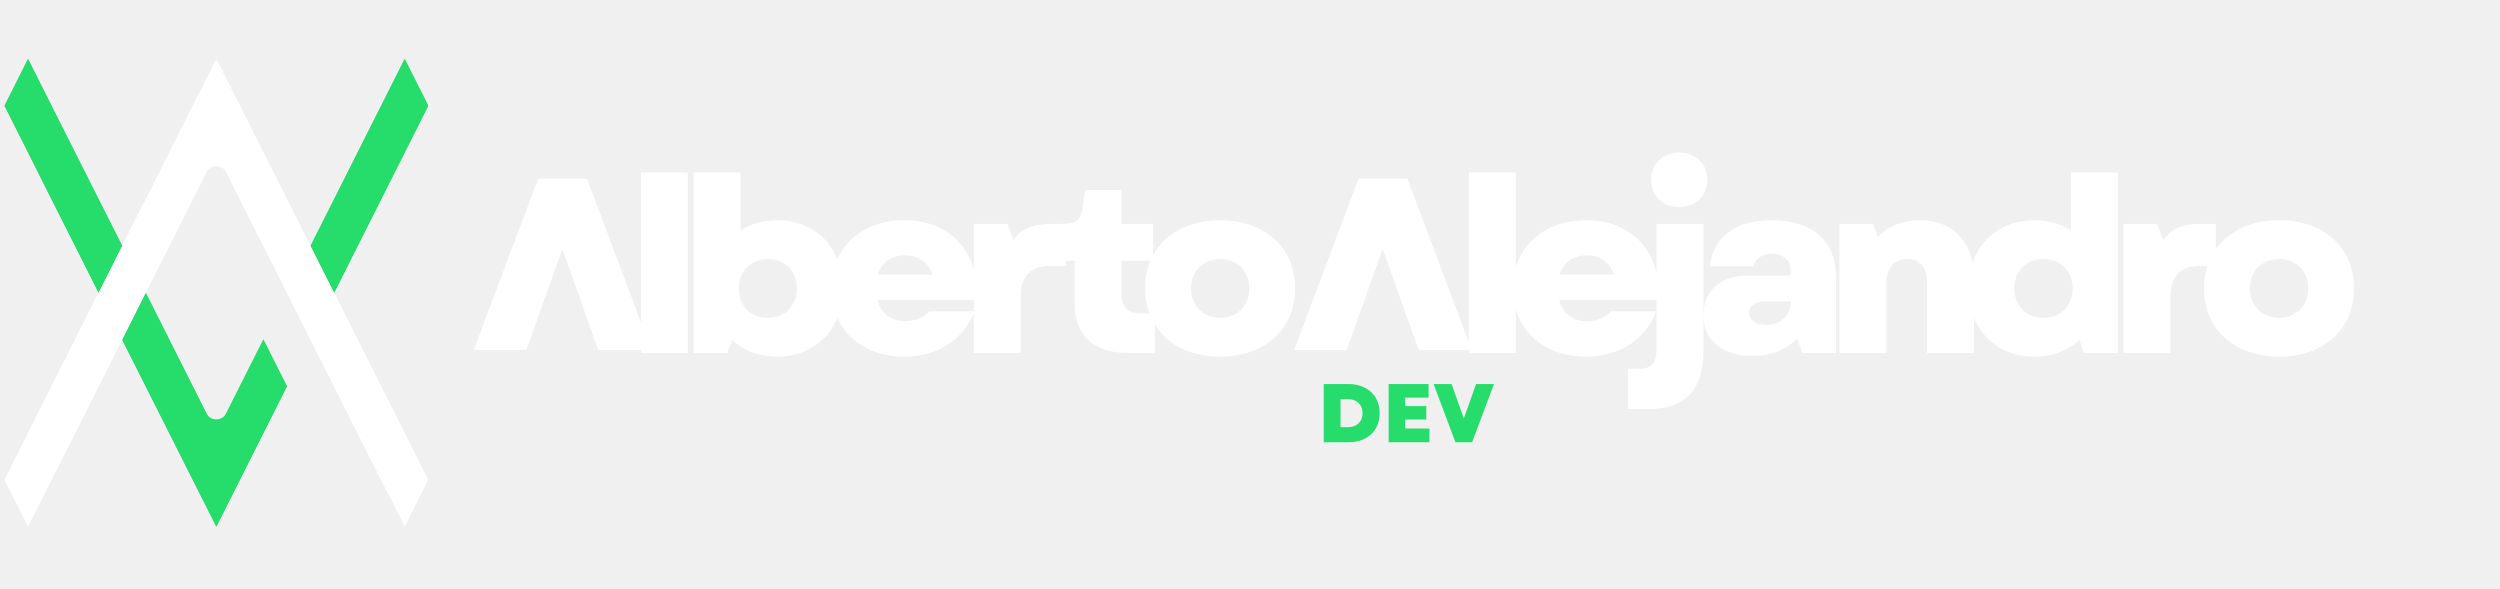
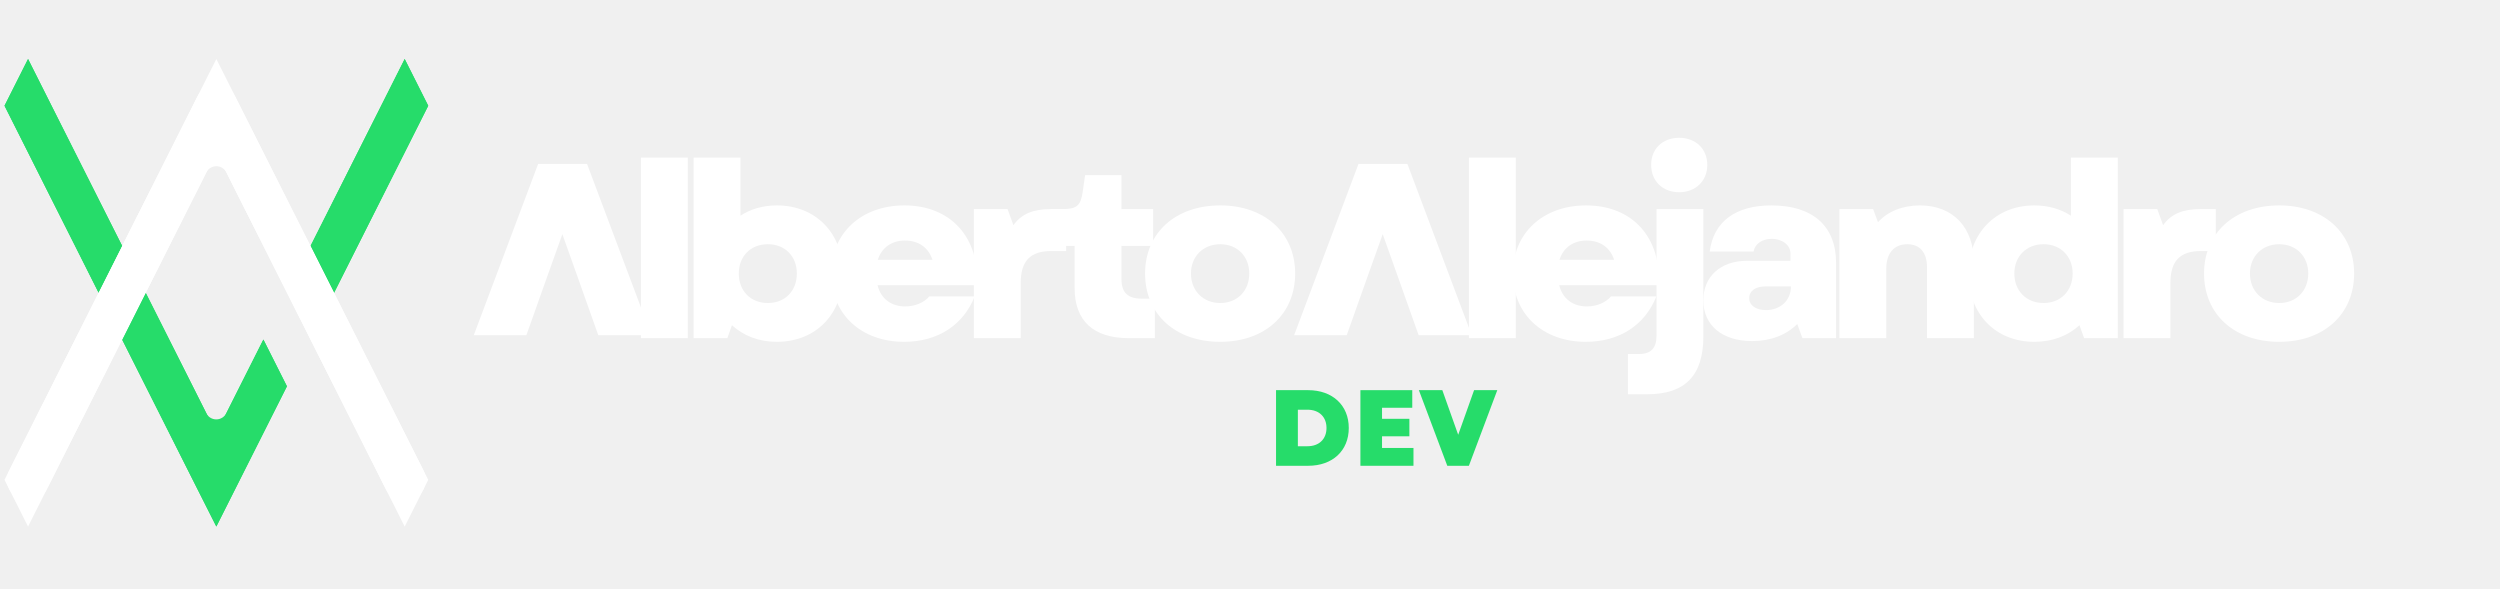
<svg xmlns="http://www.w3.org/2000/svg" width="170" zoomAndPan="magnify" viewBox="0 0 300.75 57" height="40" preserveAspectRatio="xMidYMid meet" version="1.0">
  <defs>
    <g />
-     <clipPath id="635d59695a">
+     <clipPath id="30e8b6dd70">
      <path d="M 37 0.215 L 51.527 0.215 L 51.527 29 L 37 29 Z M 37 0.215 " clip-rule="nonzero" />
    </clipPath>
-     <clipPath id="c159f49d76">
+     <clipPath id="cb4e5c61e9">
      <path d="M 14 28 L 35 28 L 35 56.465 L 14 56.465 Z M 14 28 " clip-rule="nonzero" />
    </clipPath>
-     <clipPath id="973ed042ab">
+     <clipPath id="8cbc8c1752">
      <path d="M 0.527 0.215 L 15 0.215 L 15 29 L 0.527 29 Z M 0.527 0.215 " clip-rule="nonzero" />
    </clipPath>
-     <clipPath id="e398dc64e7">
+     <clipPath id="a5f6f2d4de">
      <path d="M 0.527 3 L 51.527 3 L 51.527 54 L 0.527 54 Z M 0.527 3 " clip-rule="nonzero" />
    </clipPath>
-     <clipPath id="91cadea6f7">
+     <clipPath id="8dc48b1670">
      <path d="M 37 0.215 L 51.527 0.215 L 51.527 29 L 37 29 Z M 37 0.215 " clip-rule="nonzero" />
    </clipPath>
-     <clipPath id="5bb1673061">
+     <clipPath id="19e8cd2394">
      <path d="M 14 28 L 35 28 L 35 56.465 L 14 56.465 Z M 14 28 " clip-rule="nonzero" />
    </clipPath>
-     <clipPath id="120e9d8262">
+     <clipPath id="cd47ed995d">
      <path d="M 0.527 0.215 L 15 0.215 L 15 29 L 0.527 29 Z M 0.527 0.215 " clip-rule="nonzero" />
    </clipPath>
-     <clipPath id="5bbf824297">
+     <clipPath id="7508d369df">
      <path d="M 0.527 0.215 L 51.527 0.215 L 51.527 56.465 L 0.527 56.465 Z M 0.527 0.215 " clip-rule="nonzero" />
    </clipPath>
  </defs>
-   <g clip-path="url(#635d59695a)">
+   <g clip-path="url(#30e8b6dd70)">
    <path fill="#26dc6a" d="M 51.516 5.84 L 45.852 17.09 L 43.02 22.711 L 40.188 28.34 L 37.355 22.711 L 40.188 17.09 L 48.684 0.215 Z M 51.516 5.84 " fill-opacity="1" fill-rule="nonzero" />
  </g>
-   <g clip-path="url(#c159f49d76)">
+   <g clip-path="url(#cb4e5c61e9)">
    <path fill="#26dc6a" d="M 26.027 56.465 L 14.699 33.965 L 17.531 28.34 L 26.027 45.215 L 31.691 33.965 L 34.523 39.59 L 26.027 56.465 " fill-opacity="1" fill-rule="nonzero" />
  </g>
-   <g clip-path="url(#973ed042ab)">
+   <g clip-path="url(#8cbc8c1752)">
    <path fill="#26dc6a" d="M 14.699 22.711 L 11.867 28.34 L 9.035 22.711 L 6.203 17.09 L 3.375 11.465 L 0.543 5.84 L 3.375 0.215 L 6.203 5.84 L 11.867 17.09 Z M 14.699 22.711 " fill-opacity="1" fill-rule="nonzero" />
  </g>
-   <g clip-path="url(#e398dc64e7)">
+   <g clip-path="url(#a5f6f2d4de)">
    <path fill="#ffffff" d="M 50.949 51.965 C 50.734 52.391 50.422 52.727 50.012 52.977 C 49.605 53.227 49.16 53.352 48.684 53.352 C 48.203 53.352 47.758 53.227 47.352 52.977 C 46.945 52.727 46.633 52.391 46.418 51.965 L 34.523 28.34 L 31.691 22.711 L 28.859 17.09 L 27.23 13.848 C 27.113 13.621 26.949 13.445 26.734 13.312 C 26.516 13.18 26.281 13.113 26.027 13.113 C 25.773 13.113 25.539 13.18 25.32 13.312 C 25.105 13.445 24.941 13.621 24.828 13.848 L 23.195 17.09 L 20.363 22.711 L 17.531 28.34 L 5.637 51.965 C 5.422 52.391 5.113 52.727 4.703 52.977 C 4.297 53.227 3.852 53.352 3.375 53.352 C 2.895 53.352 2.449 53.227 2.043 52.977 C 1.633 52.727 1.324 52.391 1.109 51.965 C 0.93 51.609 0.84 51.234 0.84 50.84 C 0.84 50.445 0.93 50.07 1.109 49.715 L 3.375 45.215 L 6.203 39.59 L 11.867 28.34 L 14.699 22.711 L 17.531 17.09 L 20.363 11.465 L 23.184 5.84 L 23.75 4.715 C 23.965 4.289 24.277 3.949 24.684 3.699 C 25.094 3.449 25.535 3.324 26.016 3.324 C 26.496 3.324 26.941 3.449 27.348 3.699 C 27.754 3.949 28.066 4.289 28.281 4.715 L 34.512 17.09 L 37.344 22.711 L 40.176 28.34 L 50.938 49.715 C 51.117 50.066 51.207 50.441 51.211 50.836 C 51.215 51.234 51.125 51.609 50.949 51.965 Z M 50.949 51.965 " fill-opacity="1" fill-rule="nonzero" />
  </g>
-   <g clip-path="url(#91cadea6f7)">
+   <g clip-path="url(#8dc48b1670)">
    <path fill="#26dc6a" d="M 51.516 5.84 L 45.852 17.09 L 43.02 22.711 L 40.188 28.34 L 37.355 22.711 L 40.188 17.09 L 48.684 0.215 Z M 51.516 5.84 " fill-opacity="1" fill-rule="nonzero" />
  </g>
-   <g clip-path="url(#5bb1673061)">
+   <g clip-path="url(#19e8cd2394)">
    <path fill="#26dc6a" d="M 26.027 56.465 L 23.184 50.84 L 14.688 33.965 L 17.52 28.34 L 23.184 39.59 L 24.812 42.828 C 24.926 43.055 25.09 43.238 25.309 43.371 C 25.527 43.504 25.762 43.57 26.016 43.57 C 26.273 43.57 26.508 43.504 26.727 43.371 C 26.945 43.238 27.109 43.055 27.223 42.828 L 28.848 39.59 L 31.68 33.965 L 34.512 39.59 L 26.016 56.465 " fill-opacity="1" fill-rule="nonzero" />
  </g>
-   <g clip-path="url(#120e9d8262)">
+   <g clip-path="url(#cd47ed995d)">
    <path fill="#26dc6a" d="M 14.699 22.711 L 11.867 28.34 L 9.035 22.711 L 6.203 17.09 L 3.375 11.465 L 0.543 5.84 L 3.375 0.215 L 6.203 5.84 L 11.867 17.09 Z M 14.699 22.711 " fill-opacity="1" fill-rule="nonzero" />
  </g>
-   <g clip-path="url(#5bbf824297)">
+   <g clip-path="url(#7508d369df)">
    <path fill="#ffffff" d="M 51.516 50.84 L 48.684 56.465 L 34.523 28.34 L 31.691 22.711 L 28.859 17.09 L 26.027 11.465 L 23.195 17.09 L 20.363 22.711 L 17.531 28.34 L 6.203 50.84 L 3.375 56.465 L 0.543 50.84 L 3.375 45.215 L 6.203 39.59 L 11.867 28.34 L 14.699 22.711 L 17.531 17.09 L 26.027 0.215 L 34.523 17.09 L 37.355 22.711 L 40.188 28.34 Z M 51.516 50.84 " fill-opacity="1" fill-rule="nonzero" />
  </g>
  <g fill="#ffffff" fill-opacity="1">
-     <g transform="translate(75.14221, 35.58018)">
+     <g transform="translate(75.14221, 33.79754)">
      <g>
        <path d="M 1.965 0 L 7.602 0 L 7.602 -21.723 L 1.965 -21.723 Z M 1.965 0 " />
      </g>
    </g>
  </g>
  <g fill="#ffffff" fill-opacity="1">
-     <g transform="translate(81.47859, 35.58018)">
+     <g transform="translate(81.47859, 33.79754)">
      <g>
        <path d="M 11.977 0.441 C 16.672 0.441 19.934 -2.906 19.934 -7.777 C 19.934 -12.594 16.672 -15.969 11.977 -15.969 C 10.305 -15.969 8.805 -15.527 7.602 -14.734 L 7.602 -21.723 L 1.965 -21.723 L 1.965 0 L 6.02 0 L 6.574 -1.555 C 7.957 -0.293 9.805 0.441 11.977 0.441 Z M 7.398 -7.777 C 7.398 -9.832 8.805 -11.301 10.891 -11.301 C 12.977 -11.301 14.383 -9.832 14.383 -7.777 C 14.383 -5.695 12.977 -4.227 10.891 -4.227 C 8.805 -4.227 7.398 -5.695 7.398 -7.777 Z M 7.398 -7.777 " />
      </g>
    </g>
  </g>
  <g fill="#ffffff" fill-opacity="1">
-     <g transform="translate(99.08295, 35.58018)">
+     <g transform="translate(99.08295, 33.79754)">
      <g>
        <path d="M 9.688 0.441 C 13.707 0.441 16.793 -1.555 18.172 -5.02 L 12.711 -5.02 C 12.094 -4.285 11.008 -3.816 9.805 -3.816 C 8.219 -3.816 6.898 -4.668 6.488 -6.371 L 18.465 -6.371 C 18.758 -12.152 15.266 -15.969 9.715 -15.969 C 4.52 -15.969 0.91 -12.621 0.91 -7.777 C 0.91 -2.906 4.492 0.441 9.688 0.441 Z M 6.516 -9.422 C 6.988 -10.922 8.219 -11.742 9.773 -11.742 C 11.477 -11.742 12.621 -10.863 13.094 -9.422 Z M 6.516 -9.422 " />
      </g>
    </g>
  </g>
  <g fill="#ffffff" fill-opacity="1">
-     <g transform="translate(115.1908, 35.58018)">
+     <g transform="translate(115.1908, 33.79754)">
      <g>
        <path d="M 1.965 0 L 7.602 0 L 7.602 -6.633 C 7.602 -9.277 8.746 -10.48 11.273 -10.48 L 13.062 -10.48 L 13.062 -15.527 L 11.242 -15.527 C 9.07 -15.527 7.691 -14.941 6.723 -13.59 L 6.02 -15.527 L 1.965 -15.527 Z M 1.965 0 " />
      </g>
    </g>
  </g>
  <g fill="#ffffff" fill-opacity="1">
-     <g transform="translate(125.9287, 35.58018)">
+     <g transform="translate(125.9287, 33.79754)">
      <g>
        <path d="M 9.863 0 L 13.004 0 L 13.004 -4.754 L 11.391 -4.754 C 9.746 -4.754 8.984 -5.488 8.984 -7.105 L 8.984 -11.098 L 12.797 -11.098 L 12.797 -15.527 L 8.984 -15.527 L 8.984 -19.609 L 4.609 -19.609 L 4.316 -17.582 C 4.082 -15.969 3.641 -15.527 1.879 -15.527 L 0.469 -15.527 L 0.469 -11.098 L 3.348 -11.098 L 3.348 -6.02 C 3.348 -2.086 5.605 0 9.863 0 Z M 9.863 0 " />
      </g>
    </g>
  </g>
  <g fill="#ffffff" fill-opacity="1">
-     <g transform="translate(136.8427, 35.58018)">
+     <g transform="translate(136.8427, 33.79754)">
      <g>
        <path d="M 9.953 0.441 C 15.324 0.441 18.965 -2.875 18.965 -7.777 C 18.965 -12.652 15.324 -15.969 9.953 -15.969 C 4.551 -15.969 0.91 -12.652 0.91 -7.777 C 0.91 -2.875 4.551 0.441 9.953 0.441 Z M 6.43 -7.777 C 6.43 -9.832 7.898 -11.301 9.953 -11.301 C 12.008 -11.301 13.445 -9.832 13.445 -7.777 C 13.445 -5.695 12.008 -4.227 9.953 -4.227 C 7.898 -4.227 6.43 -5.695 6.43 -7.777 Z M 6.43 -7.777 " />
      </g>
    </g>
  </g>
  <g fill="#ffffff" fill-opacity="1">
-     <g transform="translate(153.4703, 35.58018)">
-       <g />
-     </g>
-   </g>
-   <g fill="#ffffff" fill-opacity="1">
-     <g transform="translate(157.0191, 35.58018)">
-       <g />
-     </g>
-   </g>
-   <g fill="#ffffff" fill-opacity="1">
-     <g transform="translate(160.5678, 35.58018)">
-       <g />
-     </g>
-   </g>
-   <g fill="#ffffff" fill-opacity="1">
-     <g transform="translate(164.1165, 35.58018)">
-       <g />
-     </g>
-   </g>
-   <g fill="#ffffff" fill-opacity="1">
-     <g transform="translate(167.6652, 35.58018)">
-       <g />
-     </g>
-   </g>
-   <g fill="#ffffff" fill-opacity="1">
-     <g transform="translate(171.2139, 35.58018)">
-       <g />
-     </g>
-   </g>
-   <g fill="#ffffff" fill-opacity="1">
-     <g transform="translate(174.7516, 35.58018)">
+     <g transform="translate(153.4703, 33.79754)">
+       <g />
+     </g>
+   </g>
+   <g fill="#ffffff" fill-opacity="1">
+     <g transform="translate(157.0191, 33.79754)">
+       <g />
+     </g>
+   </g>
+   <g fill="#ffffff" fill-opacity="1">
+     <g transform="translate(160.5678, 33.79754)">
+       <g />
+     </g>
+   </g>
+   <g fill="#ffffff" fill-opacity="1">
+     <g transform="translate(164.1165, 33.79754)">
+       <g />
+     </g>
+   </g>
+   <g fill="#ffffff" fill-opacity="1">
+     <g transform="translate(167.6652, 33.79754)">
+       <g />
+     </g>
+   </g>
+   <g fill="#ffffff" fill-opacity="1">
+     <g transform="translate(171.2139, 33.79754)">
+       <g />
+     </g>
+   </g>
+   <g fill="#ffffff" fill-opacity="1">
+     <g transform="translate(174.7516, 33.79754)">
      <g>
        <path d="M 1.965 0 L 7.602 0 L 7.602 -21.723 L 1.965 -21.723 Z M 1.965 0 " />
      </g>
    </g>
  </g>
  <g fill="#ffffff" fill-opacity="1">
-     <g transform="translate(181.088, 35.58018)">
+     <g transform="translate(181.088, 33.79754)">
      <g>
        <path d="M 9.688 0.441 C 13.707 0.441 16.793 -1.555 18.172 -5.02 L 12.711 -5.02 C 12.094 -4.285 11.008 -3.816 9.805 -3.816 C 8.219 -3.816 6.898 -4.668 6.488 -6.371 L 18.465 -6.371 C 18.758 -12.152 15.266 -15.969 9.715 -15.969 C 4.52 -15.969 0.91 -12.621 0.91 -7.777 C 0.91 -2.906 4.492 0.441 9.688 0.441 Z M 6.516 -9.422 C 6.988 -10.922 8.219 -11.742 9.773 -11.742 C 11.477 -11.742 12.621 -10.863 13.094 -9.422 Z M 6.516 -9.422 " />
      </g>
    </g>
  </g>
  <g fill="#ffffff" fill-opacity="1">
-     <g transform="translate(197.1958, 35.58018)">
+     <g transform="translate(197.1958, 33.79754)">
      <g>
        <path d="M -1.352 6.75 L 0.969 6.75 C 5.52 6.75 7.719 4.492 7.719 -0.207 L 7.719 -15.527 L 2.086 -15.527 L 2.086 -0.324 C 2.086 1.203 1.41 1.906 0 1.906 L -1.352 1.906 Z M 1.438 -20.844 C 1.438 -18.906 2.816 -17.555 4.812 -17.555 C 6.781 -17.555 8.191 -18.906 8.191 -20.844 C 8.191 -22.781 6.781 -24.102 4.812 -24.102 C 2.816 -24.102 1.438 -22.781 1.438 -20.844 Z M 1.438 -20.844 " />
      </g>
    </g>
  </g>
  <g fill="#ffffff" fill-opacity="1">
-     <g transform="translate(203.6495, 35.58018)">
+     <g transform="translate(203.6495, 33.79754)">
      <g>
        <path d="M 7.133 0.352 C 9.363 0.352 11.242 -0.383 12.562 -1.703 L 13.18 0 L 17.23 0 L 17.23 -9.043 C 17.23 -13.473 14.441 -15.969 9.453 -15.969 C 5.109 -15.969 2.496 -14.004 2.027 -10.422 L 7.309 -10.422 C 7.457 -11.332 8.336 -11.949 9.48 -11.949 C 10.742 -11.949 11.742 -11.215 11.742 -10.188 L 11.742 -9.305 L 6.516 -9.305 C 3.316 -9.305 1.262 -7.398 1.262 -4.551 C 1.262 -1.527 3.551 0.352 7.133 0.352 Z M 6.781 -4.812 C 6.781 -5.695 7.543 -6.223 8.746 -6.223 L 11.801 -6.223 C 11.801 -4.52 10.508 -3.375 8.805 -3.375 C 7.602 -3.375 6.781 -3.934 6.781 -4.812 Z M 6.781 -4.812 " />
      </g>
    </g>
  </g>
  <g fill="#ffffff" fill-opacity="1">
-     <g transform="translate(219.3172, 35.58018)">
+     <g transform="translate(219.3172, 33.79754)">
      <g>
        <path d="M 1.965 0 L 7.602 0 L 7.602 -8.367 C 7.602 -10.246 8.57 -11.301 10.129 -11.301 C 11.625 -11.301 12.504 -10.332 12.504 -8.512 L 12.504 0 L 18.141 0 L 18.141 -9.102 C 18.141 -13.297 15.645 -15.969 11.652 -15.969 C 9.57 -15.969 7.75 -15.234 6.605 -13.945 L 6.02 -15.527 L 1.965 -15.527 Z M 1.965 0 " />
      </g>
    </g>
  </g>
  <g fill="#ffffff" fill-opacity="1">
-     <g transform="translate(235.8945, 35.58018)">
+     <g transform="translate(235.8945, 33.79754)">
      <g>
        <path d="M 8.836 0.441 C 11.039 0.441 12.887 -0.293 14.266 -1.555 L 14.824 0 L 18.875 0 L 18.875 -21.723 L 13.238 -21.723 L 13.238 -14.734 C 12.008 -15.527 10.508 -15.969 8.836 -15.969 C 4.168 -15.969 0.91 -12.594 0.91 -7.777 C 0.91 -2.906 4.168 0.441 8.836 0.441 Z M 6.43 -7.777 C 6.43 -9.832 7.867 -11.301 9.953 -11.301 C 12.008 -11.301 13.445 -9.832 13.445 -7.777 C 13.445 -5.695 12.008 -4.227 9.953 -4.227 C 7.867 -4.227 6.43 -5.695 6.43 -7.777 Z M 6.43 -7.777 " />
      </g>
    </g>
  </g>
  <g fill="#ffffff" fill-opacity="1">
-     <g transform="translate(253.4989, 35.58018)">
+     <g transform="translate(253.4989, 33.79754)">
      <g>
        <path d="M 1.965 0 L 7.602 0 L 7.602 -6.633 C 7.602 -9.277 8.746 -10.48 11.273 -10.48 L 13.062 -10.48 L 13.062 -15.527 L 11.242 -15.527 C 9.07 -15.527 7.691 -14.941 6.723 -13.59 L 6.02 -15.527 L 1.965 -15.527 Z M 1.965 0 " />
      </g>
    </g>
  </g>
  <g fill="#ffffff" fill-opacity="1">
-     <g transform="translate(264.2368, 35.58018)">
+     <g transform="translate(264.2368, 33.79754)">
      <g>
        <path d="M 9.953 0.441 C 15.324 0.441 18.965 -2.875 18.965 -7.777 C 18.965 -12.652 15.324 -15.969 9.953 -15.969 C 4.551 -15.969 0.91 -12.652 0.91 -7.777 C 0.91 -2.875 4.551 0.441 9.953 0.441 Z M 6.43 -7.777 C 6.43 -9.832 7.898 -11.301 9.953 -11.301 C 12.008 -11.301 13.445 -9.832 13.445 -7.777 C 13.445 -5.695 12.008 -4.227 9.953 -4.227 C 7.898 -4.227 6.43 -5.695 6.43 -7.777 Z M 6.43 -7.777 " />
      </g>
    </g>
  </g>
  <g fill="#26dc6a" fill-opacity="1">
-     <g transform="translate(158.5066, 46.31908)">
-       <g>
-         <path d="M 0.738 0 L 3.711 0 C 5.969 0 7.469 -1.391 7.469 -3.5 C 7.469 -5.598 5.969 -7 3.711 -7 L 0.738 -7 Z M 2.758 -1.809 L 2.758 -5.188 L 3.648 -5.188 C 4.719 -5.188 5.41 -4.527 5.41 -3.5 C 5.41 -2.469 4.719 -1.809 3.648 -1.809 Z M 2.758 -1.809 " />
+     <g transform="translate(152.547, 49.15172)">
+       <g>
+         <path d="M 0.961 0 L 4.82 0 C 7.758 0 9.711 -1.809 9.711 -4.551 C 9.711 -7.277 7.758 -9.098 4.82 -9.098 L 0.961 -9.098 Z M 3.586 -2.352 L 3.586 -6.746 L 4.742 -6.746 C 6.137 -6.746 7.031 -5.887 7.031 -4.551 C 7.031 -3.211 6.137 -2.352 4.742 -2.352 Z M 3.586 -2.352 " />
      </g>
    </g>
  </g>
  <g fill="#26dc6a" fill-opacity="1">
-     <g transform="translate(166.3135, 46.31908)">
-       <g>
-         <path d="M 0.738 0 L 5.648 0 L 5.648 -1.648 L 2.738 -1.648 L 2.738 -2.73 L 5.27 -2.73 L 5.27 -4.348 L 2.738 -4.348 L 2.738 -5.367 L 5.539 -5.367 L 5.539 -7 L 0.738 -7 Z M 0.738 0 " />
+     <g transform="translate(162.6969, 49.15172)">
+       <g>
+         <path d="M 0.961 0 L 7.344 0 L 7.344 -2.145 L 3.562 -2.145 L 3.562 -3.547 L 6.852 -3.547 L 6.852 -5.652 L 3.562 -5.652 L 3.562 -6.98 L 7.199 -6.98 L 7.199 -9.098 L 0.961 -9.098 Z M 0.961 0 " />
      </g>
    </g>
  </g>
  <g fill="#26dc6a" fill-opacity="1">
-     <g transform="translate(172.4111, 46.31908)">
-       <g>
-         <path d="M 2.68 0 L 4.68 0 L 7.309 -7 L 5.16 -7 L 4.34 -4.688 L 3.688 -2.871 L 3.039 -4.688 L 2.219 -7 L 0.051 -7 Z M 2.68 0 " />
-       </g>
-     </g>
-   </g>
-   <g fill="#ffffff" fill-opacity="1">
-     <g transform="translate(177.1984, 14.62336)">
+     <g transform="translate(170.6245, 49.15172)">
+       <g>
+         <path d="M 3.484 0 L 6.082 0 L 9.5 -9.098 L 6.707 -9.098 L 5.641 -6.098 L 4.797 -3.73 L 3.953 -6.098 L 2.887 -9.098 L 0.066 -9.098 Z M 3.484 0 " />
+       </g>
+     </g>
+   </g>
+   <g fill="#ffffff" fill-opacity="1">
+     <g transform="translate(177.1984, 12.84071)">
      <g>
        <path d="M -7.887 0 L -13.773 0 L -21.516 20.605 L -15.188 20.605 L -12.773 13.805 L -10.859 8.449 L -8.949 13.805 L -6.535 20.605 L -0.148 20.605 Z M -7.887 0 " />
      </g>
    </g>
  </g>
  <g fill="#ffffff" fill-opacity="1">
-     <g transform="translate(78.50983, 14.62336)">
+     <g transform="translate(78.50983, 12.84071)">
      <g>
        <path d="M -7.887 0 L -13.773 0 L -21.516 20.605 L -15.188 20.605 L -12.773 13.805 L -10.859 8.449 L -8.949 13.805 L -6.535 20.605 L -0.148 20.605 Z M -7.887 0 " />
      </g>
    </g>
  </g>
</svg>
